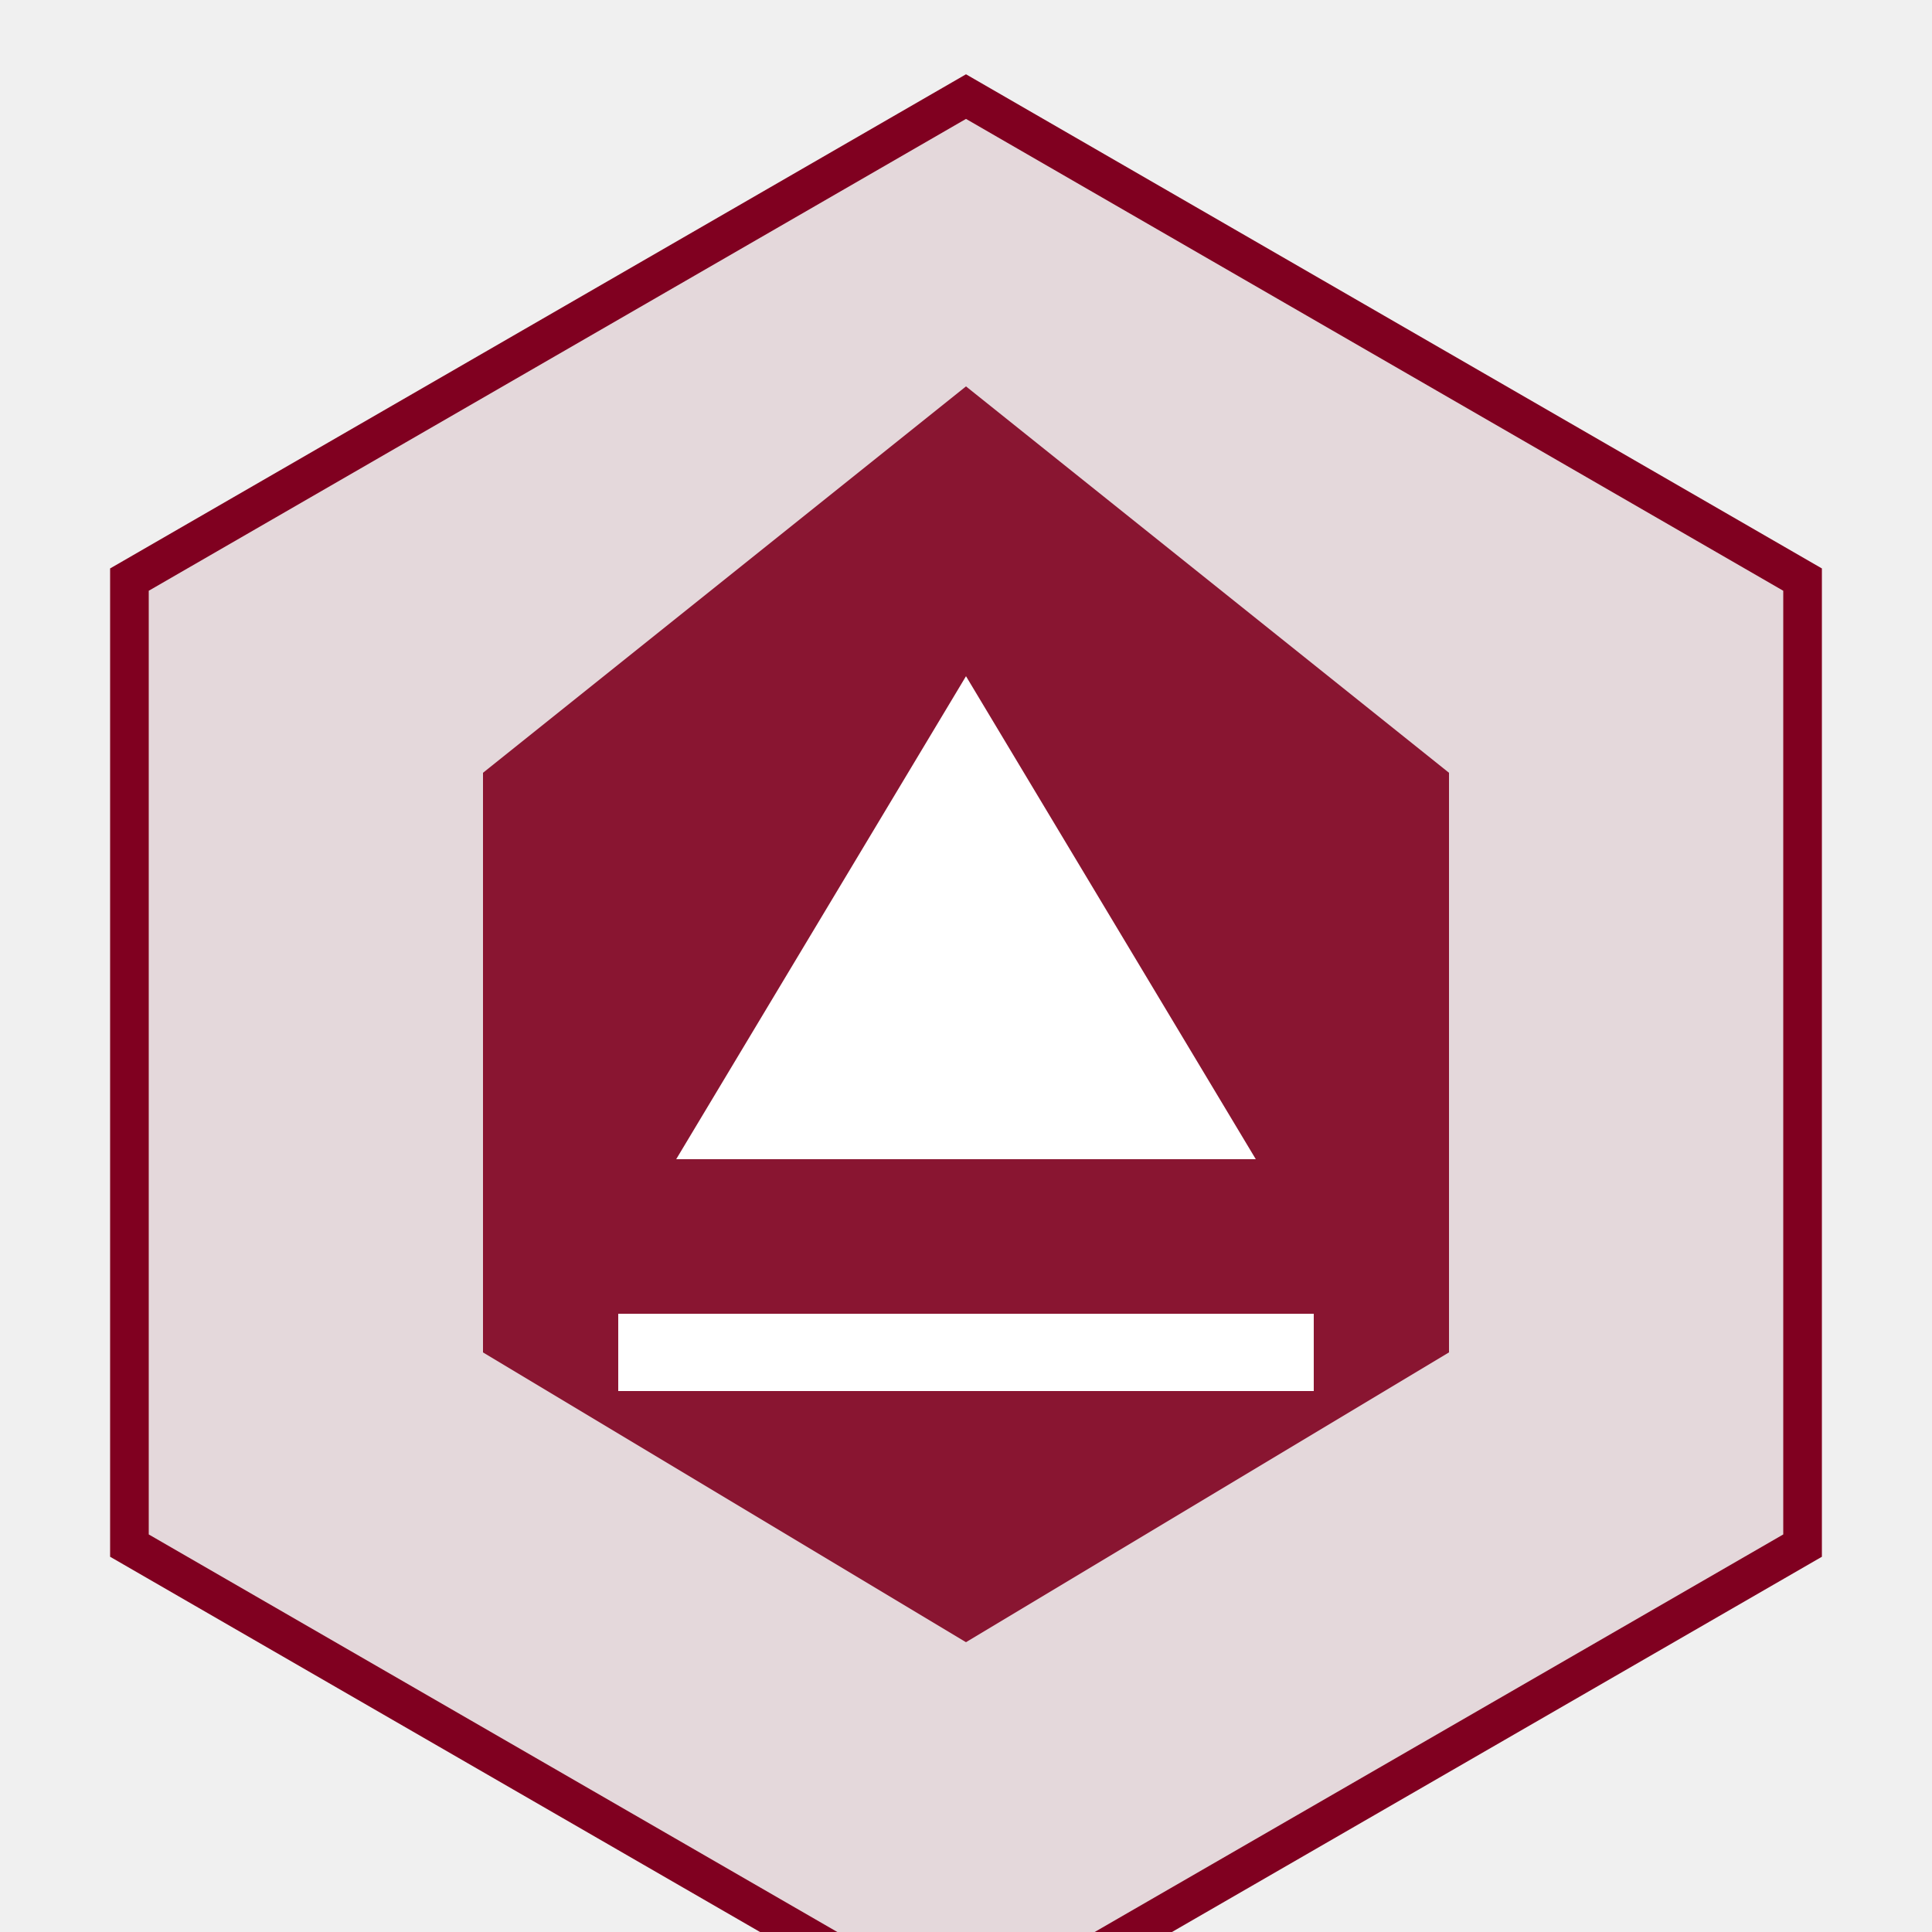
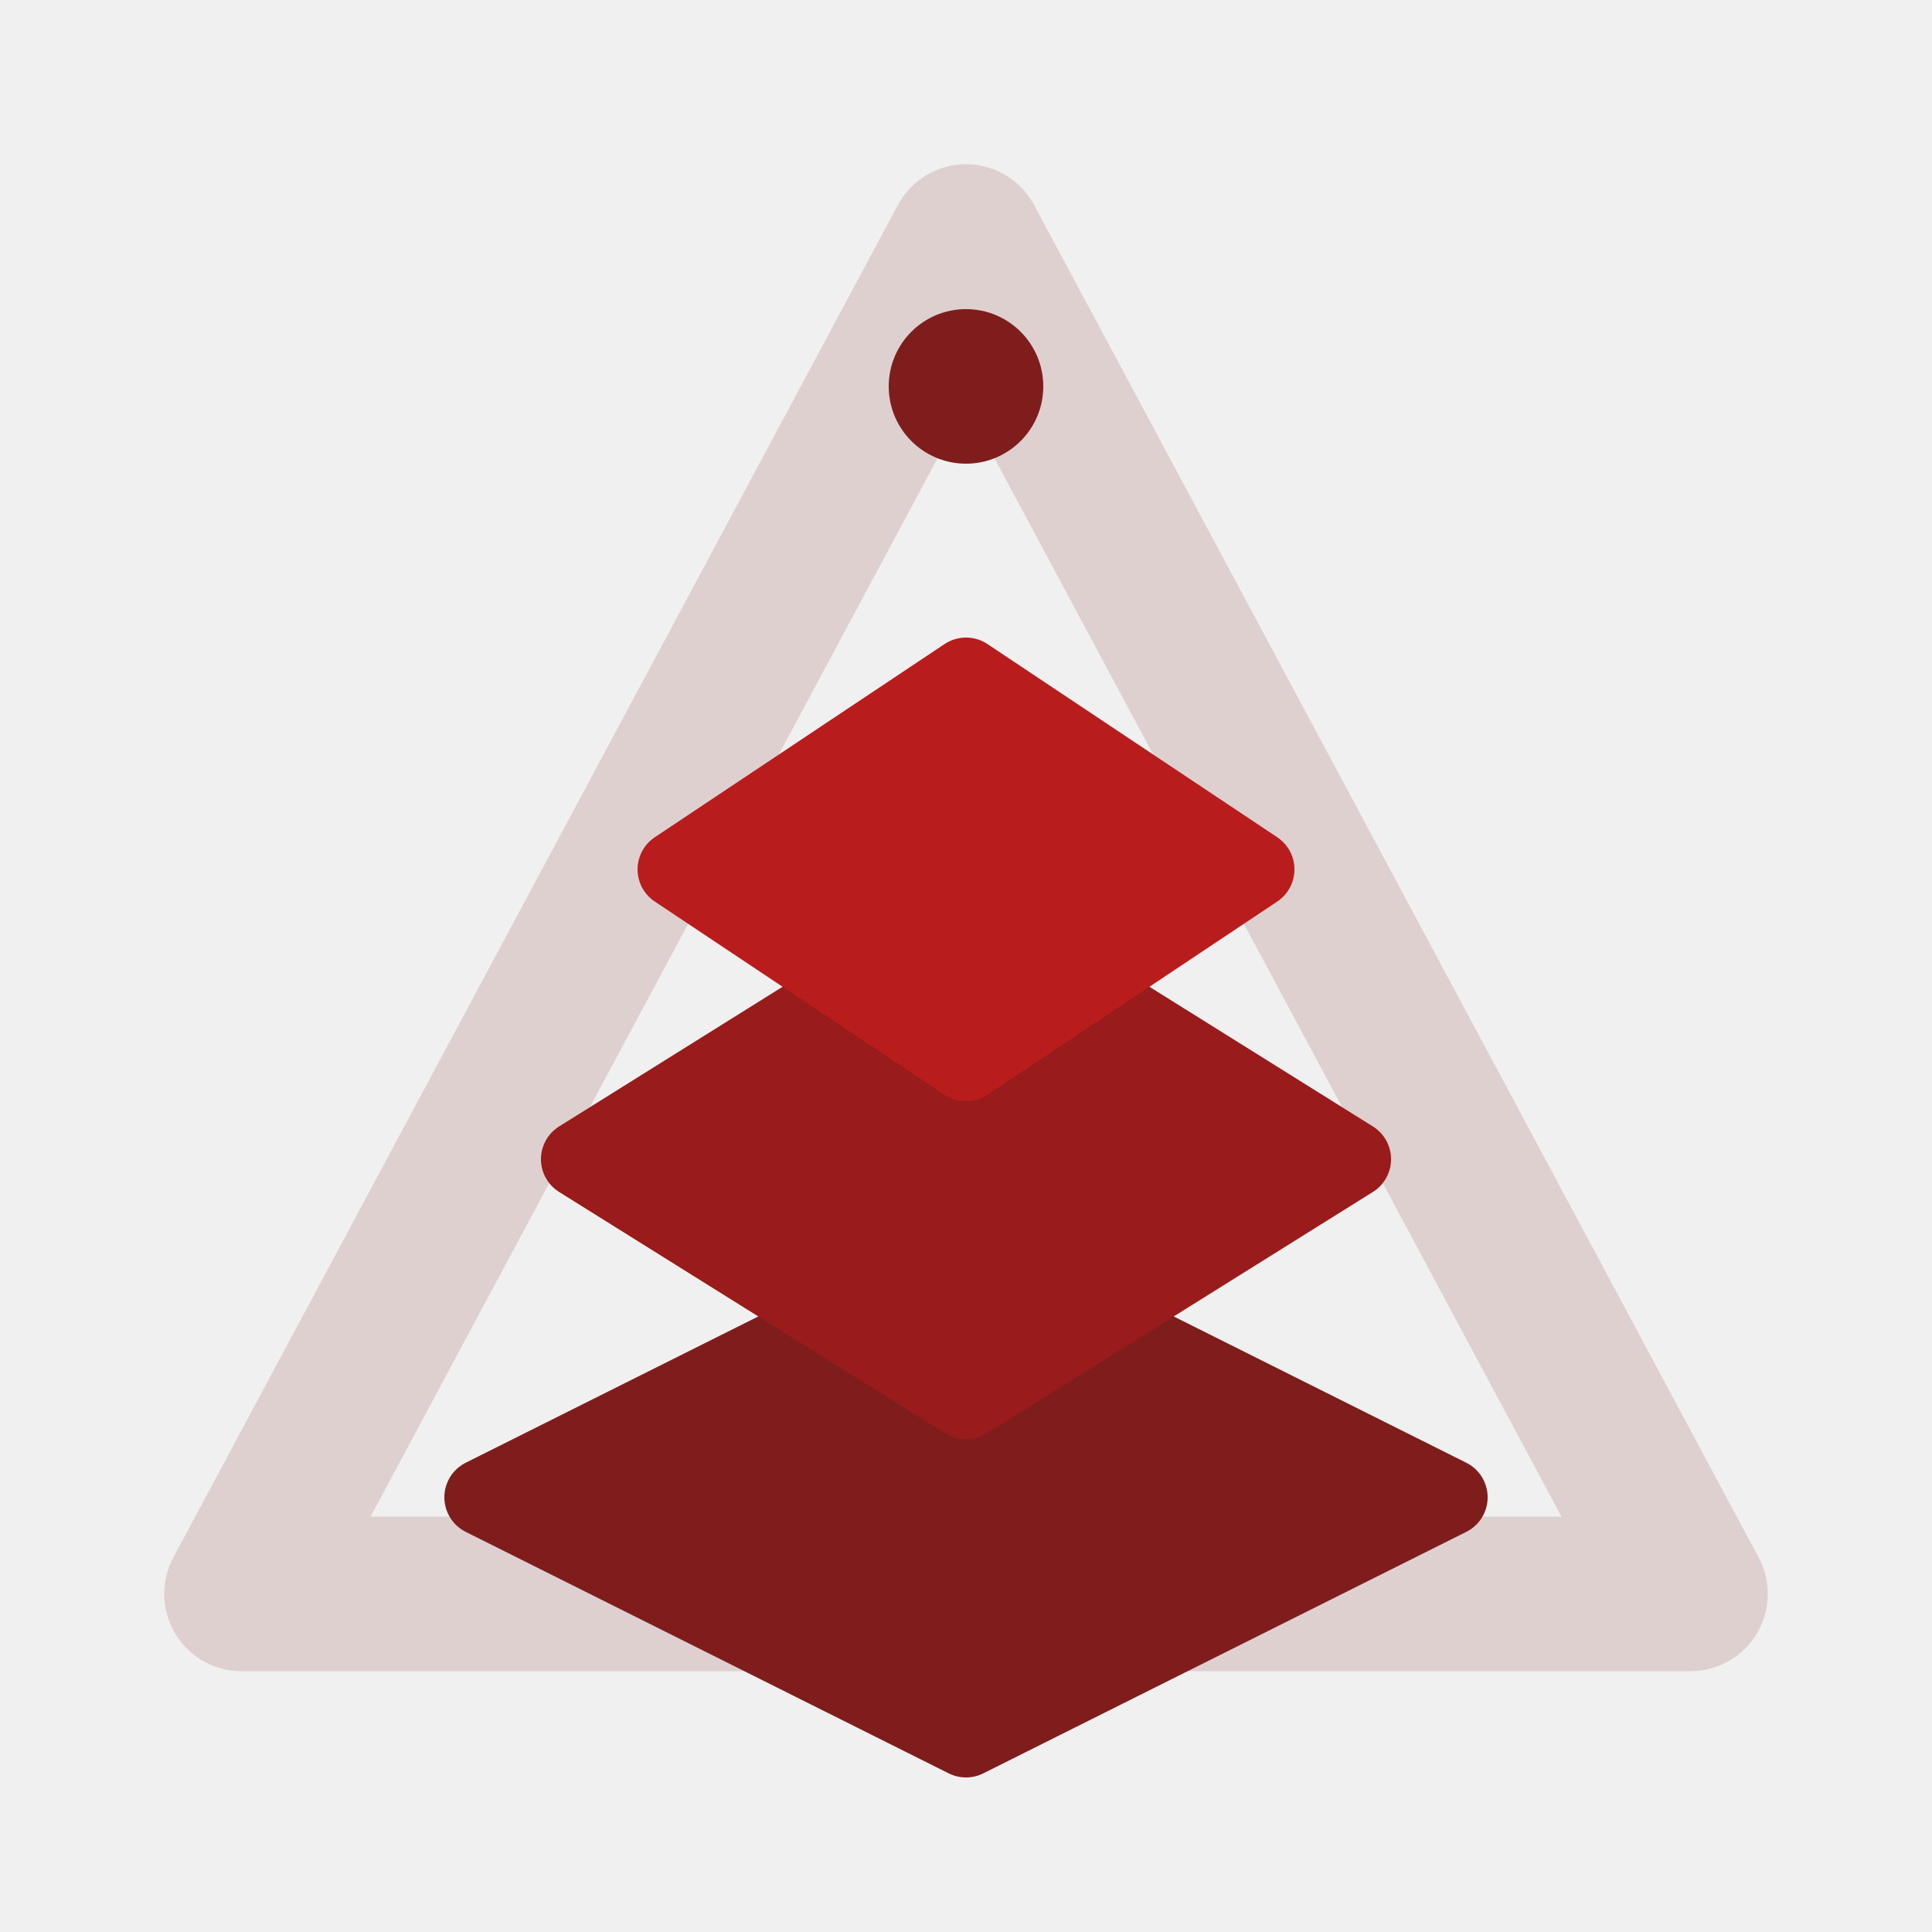
- <svg xmlns="http://www.w3.org/2000/svg" width="100" height="100" viewBox="0 0 100 100" fill="none">
-   <path d="M50 5L93.301 30V80L50 105L6.699 80V30L50 5Z" fill="#800020" fill-opacity="0.1" stroke="#800020" stroke-width="2" />
-   <path d="M50 20L75 40V70L50 85L25 70V40L50 20Z" fill="#800020" fill-opacity="0.9" />
-   <path d="M50 35L35 60H65L50 35Z" fill="white" />
-   <path d="M32 68H68V72H32V68Z" fill="white" />
+ <svg xmlns="http://www.w3.org/2000/svg" viewBox="0 0 200 200" fill="none">
+   <defs>
+     <filter id="softGlow" x="-20%" y="-20%" width="140%" height="140%">
+       <feGaussianBlur stdDeviation="2" result="blur" />
+       <feComposite in="SourceGraphic" in2="blur" operator="over" />
+     </filter>
+   </defs>
+   <path d="M100 25 L175 165 H25 L100 25 Z" stroke="#7f1d1d" stroke-width="16" stroke-linejoin="round" fill="none" opacity="0.15" />
+   <g stroke-linejoin="round" stroke-linecap="round">
+     <path d="M100 180 L150 155 L100 130 L50 155 Z" fill="#7f1d1d" stroke="#7f1d1d" stroke-width="8" />
+     <path d="M100 145 L140 120 L100 95 L60 120 Z" fill="#991b1b" stroke="#991b1b" stroke-width="8" />
+     <path d="M100 110 L130 90 L100 70 L70 90 Z" fill="#b91c1c" stroke="#b91c1c" stroke-width="8" />
+   </g>
+   <circle cx="100" cy="40" r="8" fill="#7f1d1d" />
</svg>
